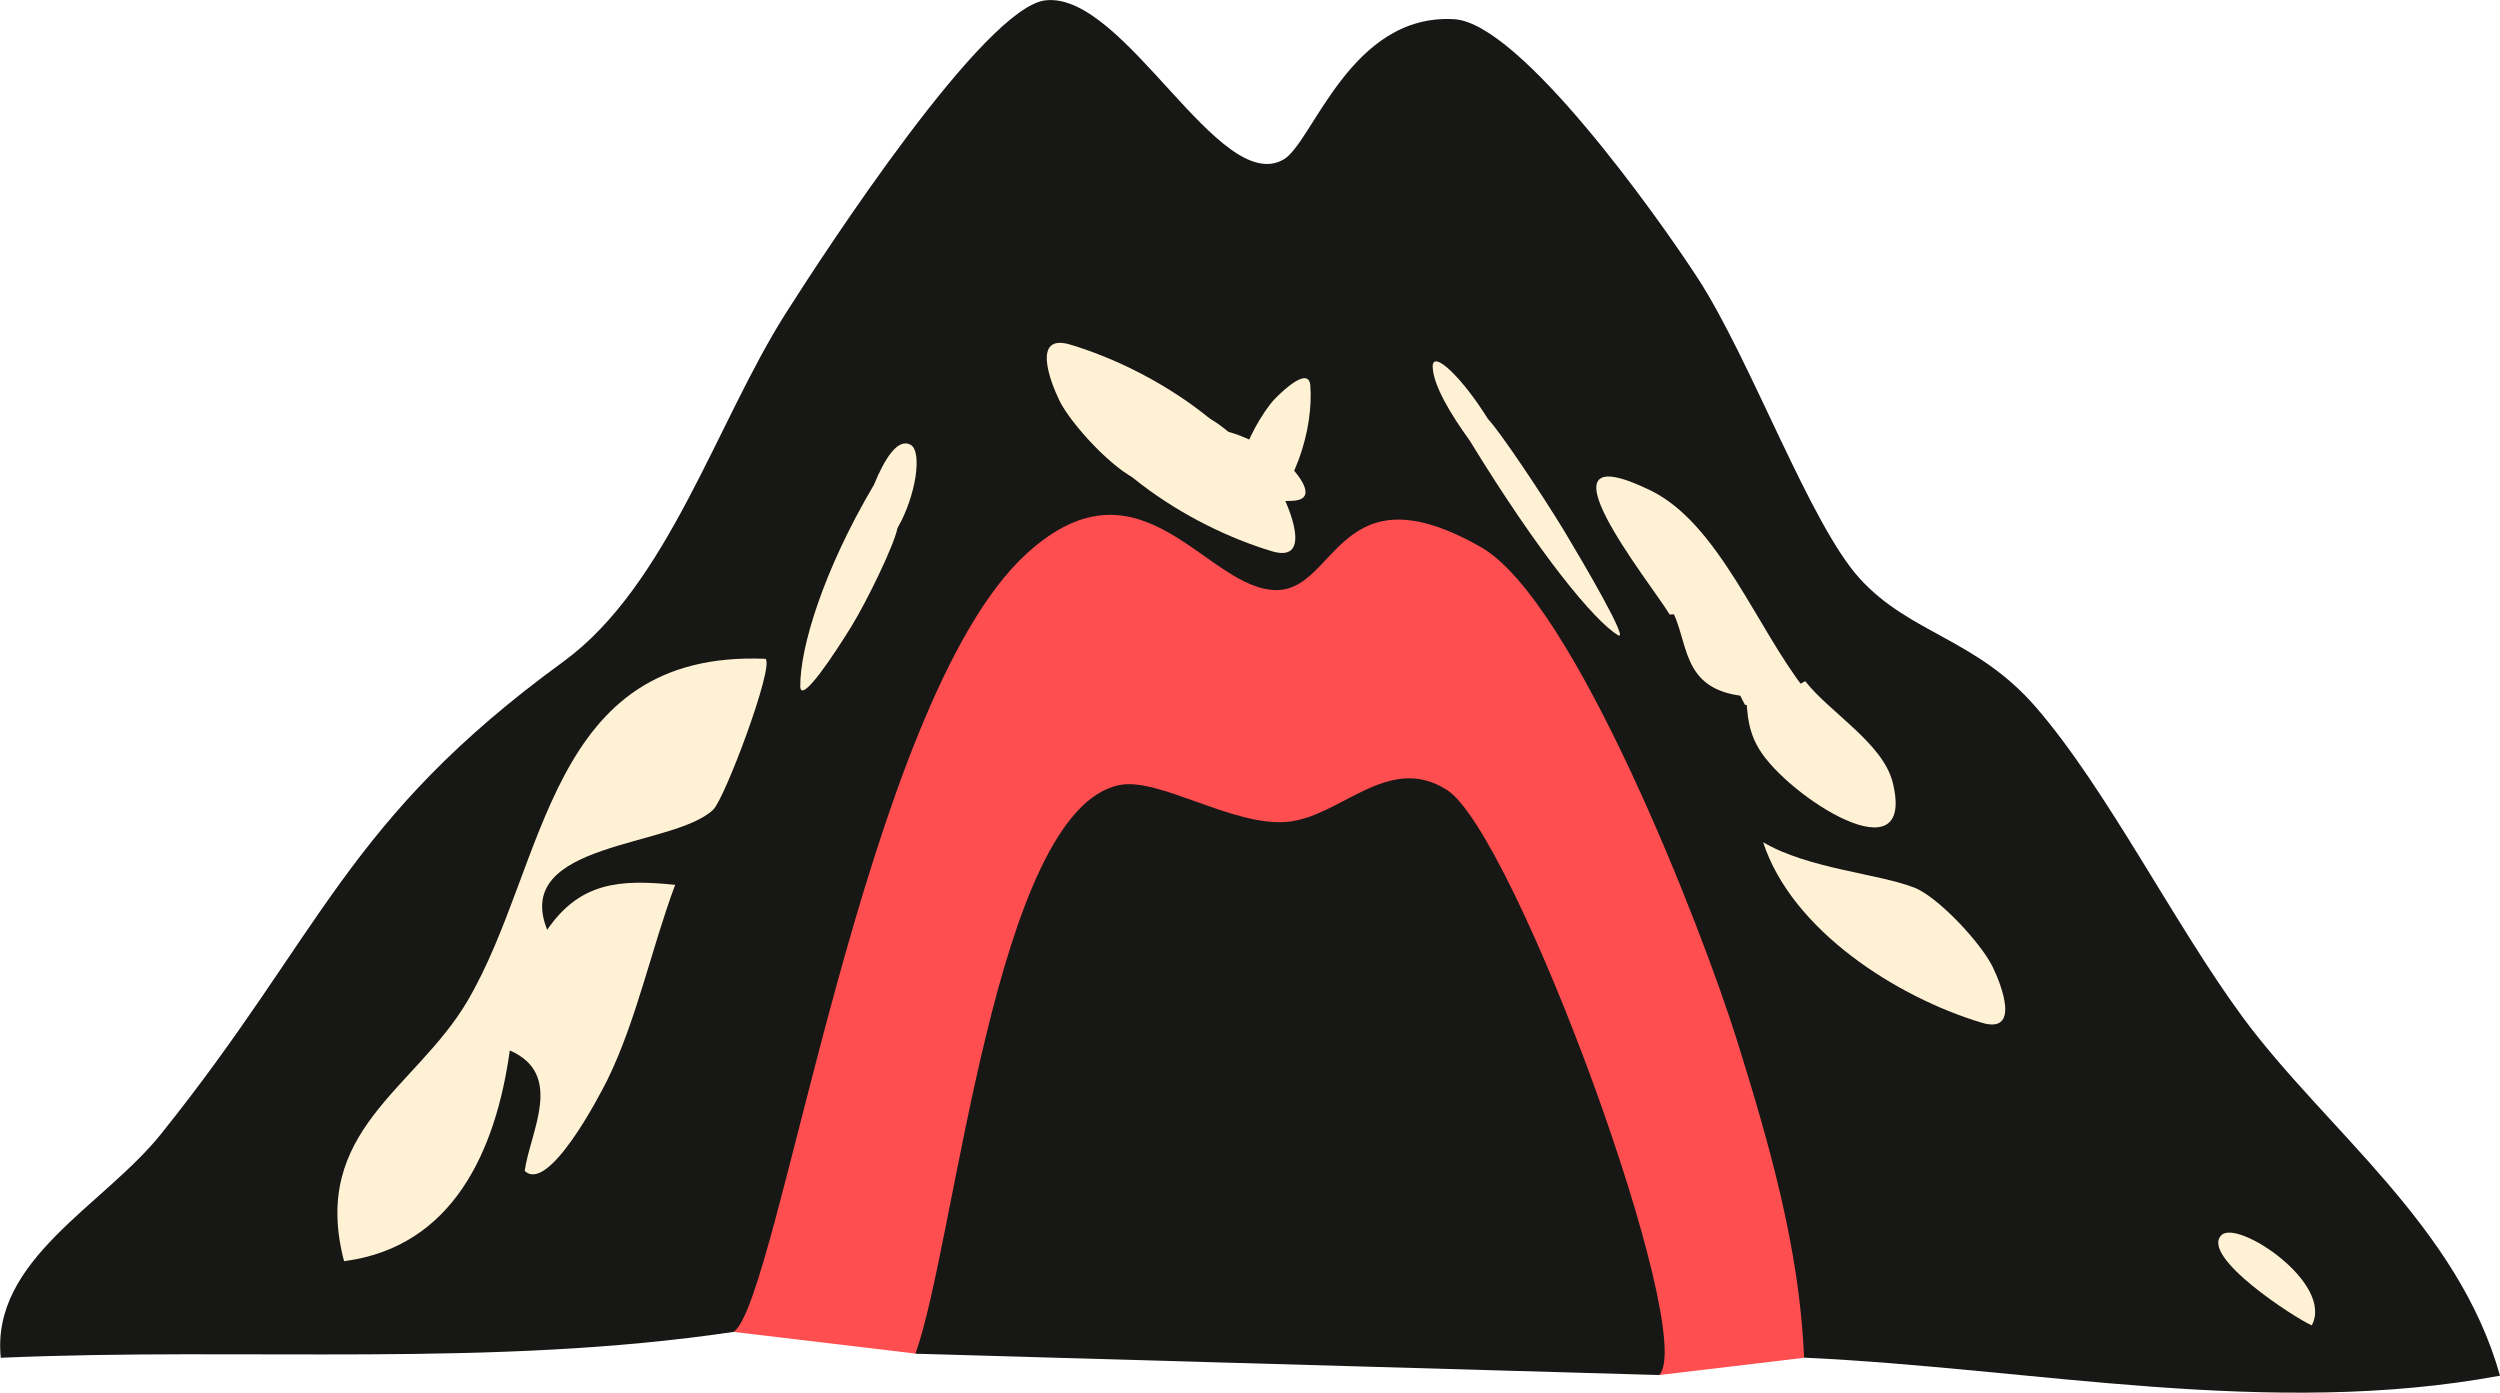
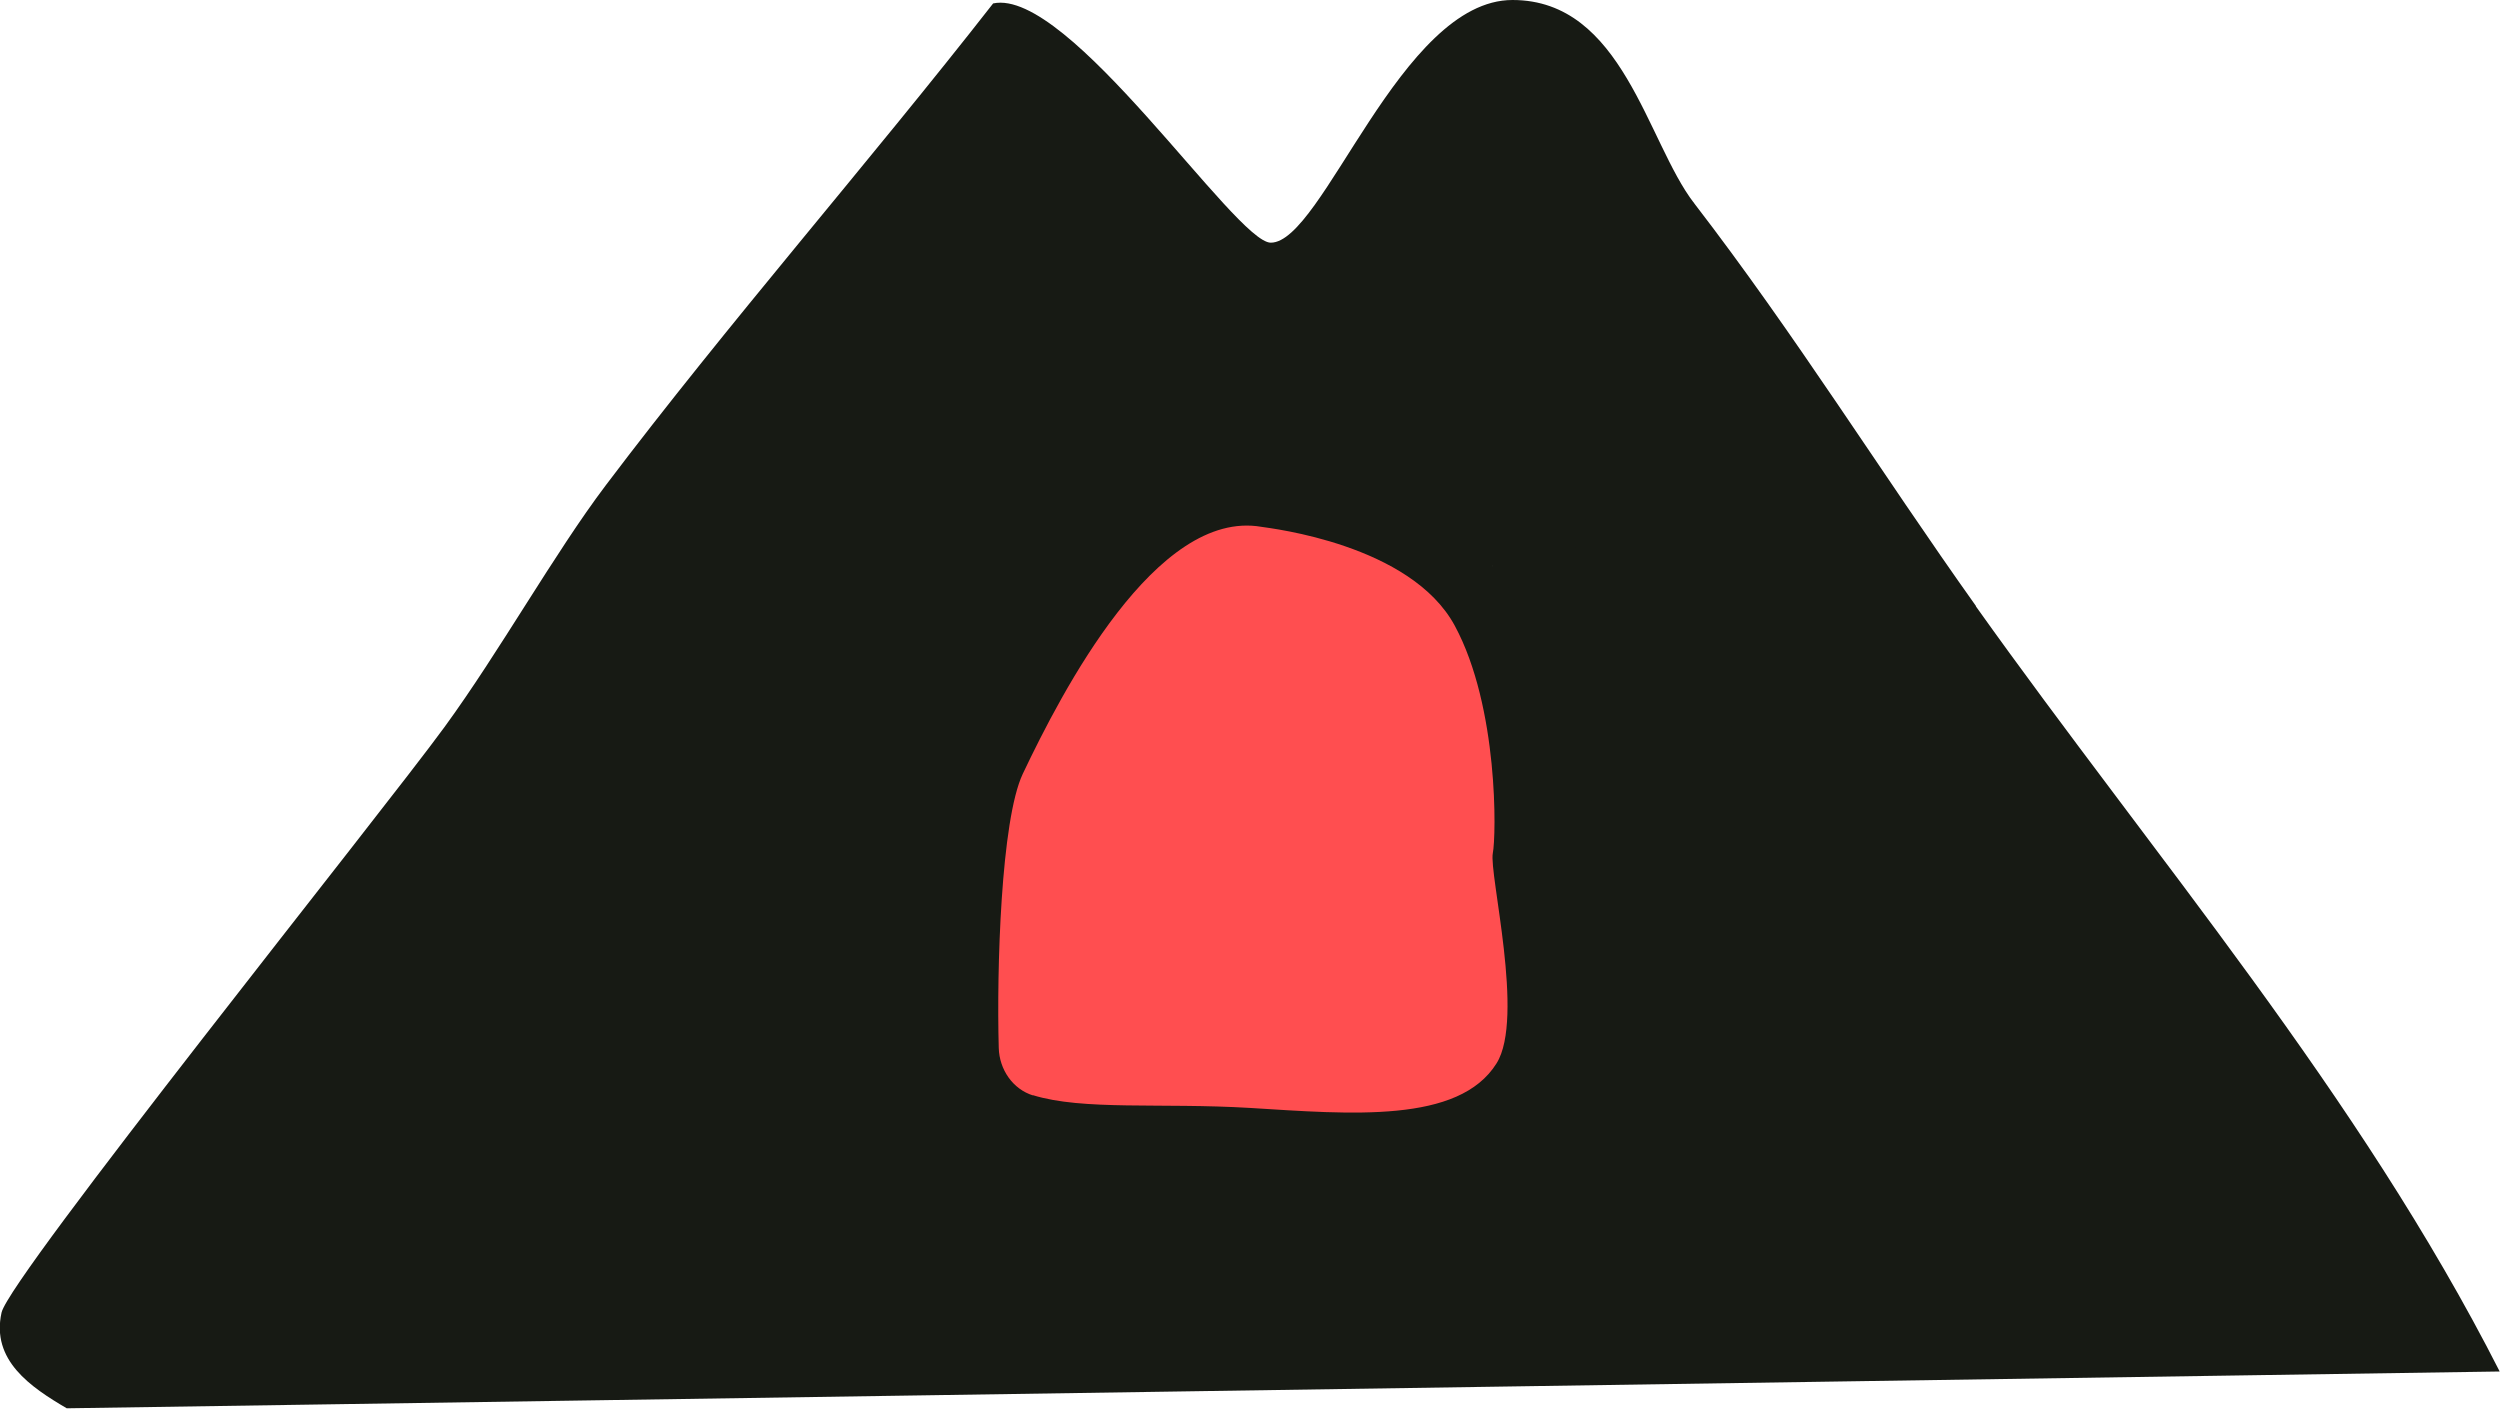
- <svg xmlns="http://www.w3.org/2000/svg" id="Layer_2" data-name="Layer 2" viewBox="0 0 191.25 106.54">
+ <svg xmlns="http://www.w3.org/2000/svg" id="Layer_2" data-name="Layer 2" viewBox="0 0 80.15 45.16">
  <g id="Layer_1-2" data-name="Layer 1">
    <g>
-       <g>
-         <polygon points="56.11 101.89 70.03 103.55 97.13 70.29 126.93 105.19 138.01 103.87 144.39 79.09 118.32 31.18 73.01 29.55 46.94 78.11 56.11 101.89" fill="#ff4e50" />
-         <path d="M98.21,12.19c2.22-1.3,5.1-11.2,13.05-10.72,5.04.31,15.51,15.04,18.58,19.75,4.11,6.3,8.6,18.85,12.45,23.06s8.89,4.57,13.43,9.79c5.43,6.25,10.62,16.65,15.85,23.75,6.32,8.57,16.48,15.96,19.68,27.42-17.66,3.27-35.54-.56-53.24-1.38-.33-8.3-2.67-16.39-5.12-24.24-2.68-8.59-12.46-33.69-19.59-37.76-10.83-6.18-11.02,3.17-15.56,3.28-5.4.13-10.34-10.87-19.21-2.78-12.43,11.33-18.97,57.27-22.41,59.53-18.62,2.76-37.23,1.16-56.06,1.98-.77-7.51,7.87-11.64,12.25-17.11,12.36-15.4,14.11-24,30.78-36.14,8-5.83,11.72-18.31,17.03-26.67C63.14,19.2,75.34.47,80.02.02c6.05-.59,13.28,15.05,18.19,12.17Z" fill="#171716" />
-         <path d="M126.93,105.19l-56.9-1.63c3.1-8.61,6.06-41.66,15.64-43.51,3.01-.58,8.61,3.15,12.73,2.83s7.78-5.33,12.29-2.45c5.2,3.32,19.28,41.73,16.23,44.77Z" fill="#171716" />
-       </g>
-       <path d="M58.57,50.41c.65.62-3.12,10.68-4.01,11.53-3.03,2.91-15.42,2.42-12.7,9.19,2.52-3.67,5.58-3.87,9.79-3.44-1.8,4.81-2.95,10.38-5.2,14.95-.62,1.25-4.51,8.69-6.31,6.93.42-3,3.06-7.39-1.14-9.21-1.06,7.63-4.32,15.03-12.68,16.12-2.61-9.99,5.48-13.15,9.45-19.92,6.14-10.47,6.05-26.86,22.8-26.16Z" fill="#fff1d4" />
-       <path d="M146.4,67.88c1.86.72,5.14,4.25,6.03,6.07.71,1.45,2.13,5.17-.82,4.29-6.44-1.93-14.52-7.03-16.73-13.81,3.41,2.02,8.8,2.4,11.52,3.46Z" fill="#fff1d4" />
-       <path d="M92.09,31.81c1.86.72,5.14,4.25,6.03,6.07.71,1.45,2.13,5.17-.82,4.29-6.44-1.93-14.52-7.03-16.73-13.81,3.41,2.02,8.8,2.4,11.52,3.46Z" fill="#fff1d4" />
-       <path d="M87.08,36.72c-1.86-.72-5.14-4.25-6.03-6.07-.71-1.45-2.13-5.17.82-4.29,6.44,1.93,14.52,7.03,16.73,13.81-3.41-2.02-8.8-2.4-11.52-3.46Z" fill="#fff1d4" />
-       <path d="M95.18,34.92c.03-.98,1.43-3.44,2.32-4.38.72-.75,2.63-2.51,2.74-1.04.24,3.22-1.06,8.13-4.64,11.19.47-2.03-.47-4.33-.43-5.77Z" fill="#fff1d4" />
-       <path d="M93.23,32.92c1.33.03,4.21,1.52,5.19,2.47.79.76,2.54,2.8.49,2.92-4.48.26-10.72-1.13-13.69-4.94,2.6.5,6.06-.5,8.01-.45Z" fill="#fff1d4" />
-       <path d="M127.73,47.01c-1.52-2.5-10.89-14.08-1.46-9.49,5.19,2.53,8.12,10.52,11.83,15.25-1.39.81-2.99,1.31-4.61,1.15-1.33-2.42-2.49-7.19-5.76-6.91Z" fill="#fff1d4" />
-       <path d="M127.73,46.35c3.27-.27,4.43,4.49,5.76,6.91,1.62.16,3.22-.34,4.61-1.15,1.89,2.41,5.94,4.75,6.69,7.74,1.84,7.41-7.99,1.11-10.21-2.53-1.14-1.87-.81-3.56-1.09-4.06-5.09-.49-4.21-4.35-5.76-6.91Z" fill="#fff1d4" />
-       <path d="M176.85,101.39c-1.22-.52-8.6-5.27-6.9-6.91,1.25-1.2,8.62,3.69,6.9,6.91Z" fill="#fff1d4" />
-       <path d="M65.08,48.01c1.27-2.07,3.32-6.3,3.58-7.62,1.4-2.41,1.93-5.87.99-6.37-.98-.52-1.98,1.08-2.79,3.06-3.91,6.62-5.65,12.46-5.64,15.41,0,1.55,2.8-2.76,3.85-4.47Z" fill="#fff1d4" />
-       <path d="M119.7,40.68c-1.71-2.83-4.99-7.72-5.88-8.64-1.96-3.16-4.24-5.33-4.22-3.99.03,1.39,1.35,3.61,2.83,5.65,5.39,8.8,9.55,13.8,11.34,14.89.94.57-2.66-5.56-4.07-7.91Z" fill="#fff1d4" />
+       <path d="M54.31,6.51c.15,2.6.38,11.62-1.56,13.71-3.95,4.25-4.7,3-4.9-2.08l-2.24,1.58c-15.11-6.18-5.6,13.4-2.02,3.74l2.96-.15c3.48-.38,6.82-.92,10-1.63,2.23,2.41,3.26,1.18,3.81-1.49l2.98-.76c5.74,8.06,12.27,15.63,16.8,24.54l-78,1.18c-1.16-.68-2.43-1.54-2.09-3.07.26-1.15,12.18-16,14.2-18.77,1.76-2.41,3.53-5.58,5.17-7.75C23.34,10.37,27.81,5.27,31.84.11c2.43-.52,7.77,7.67,8.9,7.67C42.41,7.79,44.9,0,48.49,0c3.54,0,4.31,4.55,5.82,6.51Z" fill="#171a14" />
+       <path d="M54.31,6.51c3.25,4.22,5.98,8.62,9.04,12.92l-2.6,7.75c-.59.7-3.14-3.2-3.85-2.59-.48.41,1.06,3.09-1.29,2.58l-.03-3.86c-2.23-.58-.57,2.3-1.85,2.37-1.75.09-6.54.25-7.18-2.38-3-1.96-1.81-4.19,1.29-5.17,1.03.9.89,2.94,2.57,2.58-1.1-2.87,2.2-6.8,2.13-8.38-.07-1.63-5.37-4.82,1.76-5.83Z" fill="#171a14" />
+       <path d="M33.12,35.12c-.65-.2-1.08-.83-1.1-1.52-.07-2.51.07-7.31.77-8.79,1.25-2.63,4.28-8.5,7.65-7.92.31.05,4.79.56,6.2,3.17s1.33,6.75,1.22,7.29c-.13.65,1.03,5.29.12,6.74-1.21,1.94-4.68,1.63-7.91,1.43-2.85-.17-5.35.09-6.96-.41Z" fill="#ff4e50" />
    </g>
  </g>
</svg>
